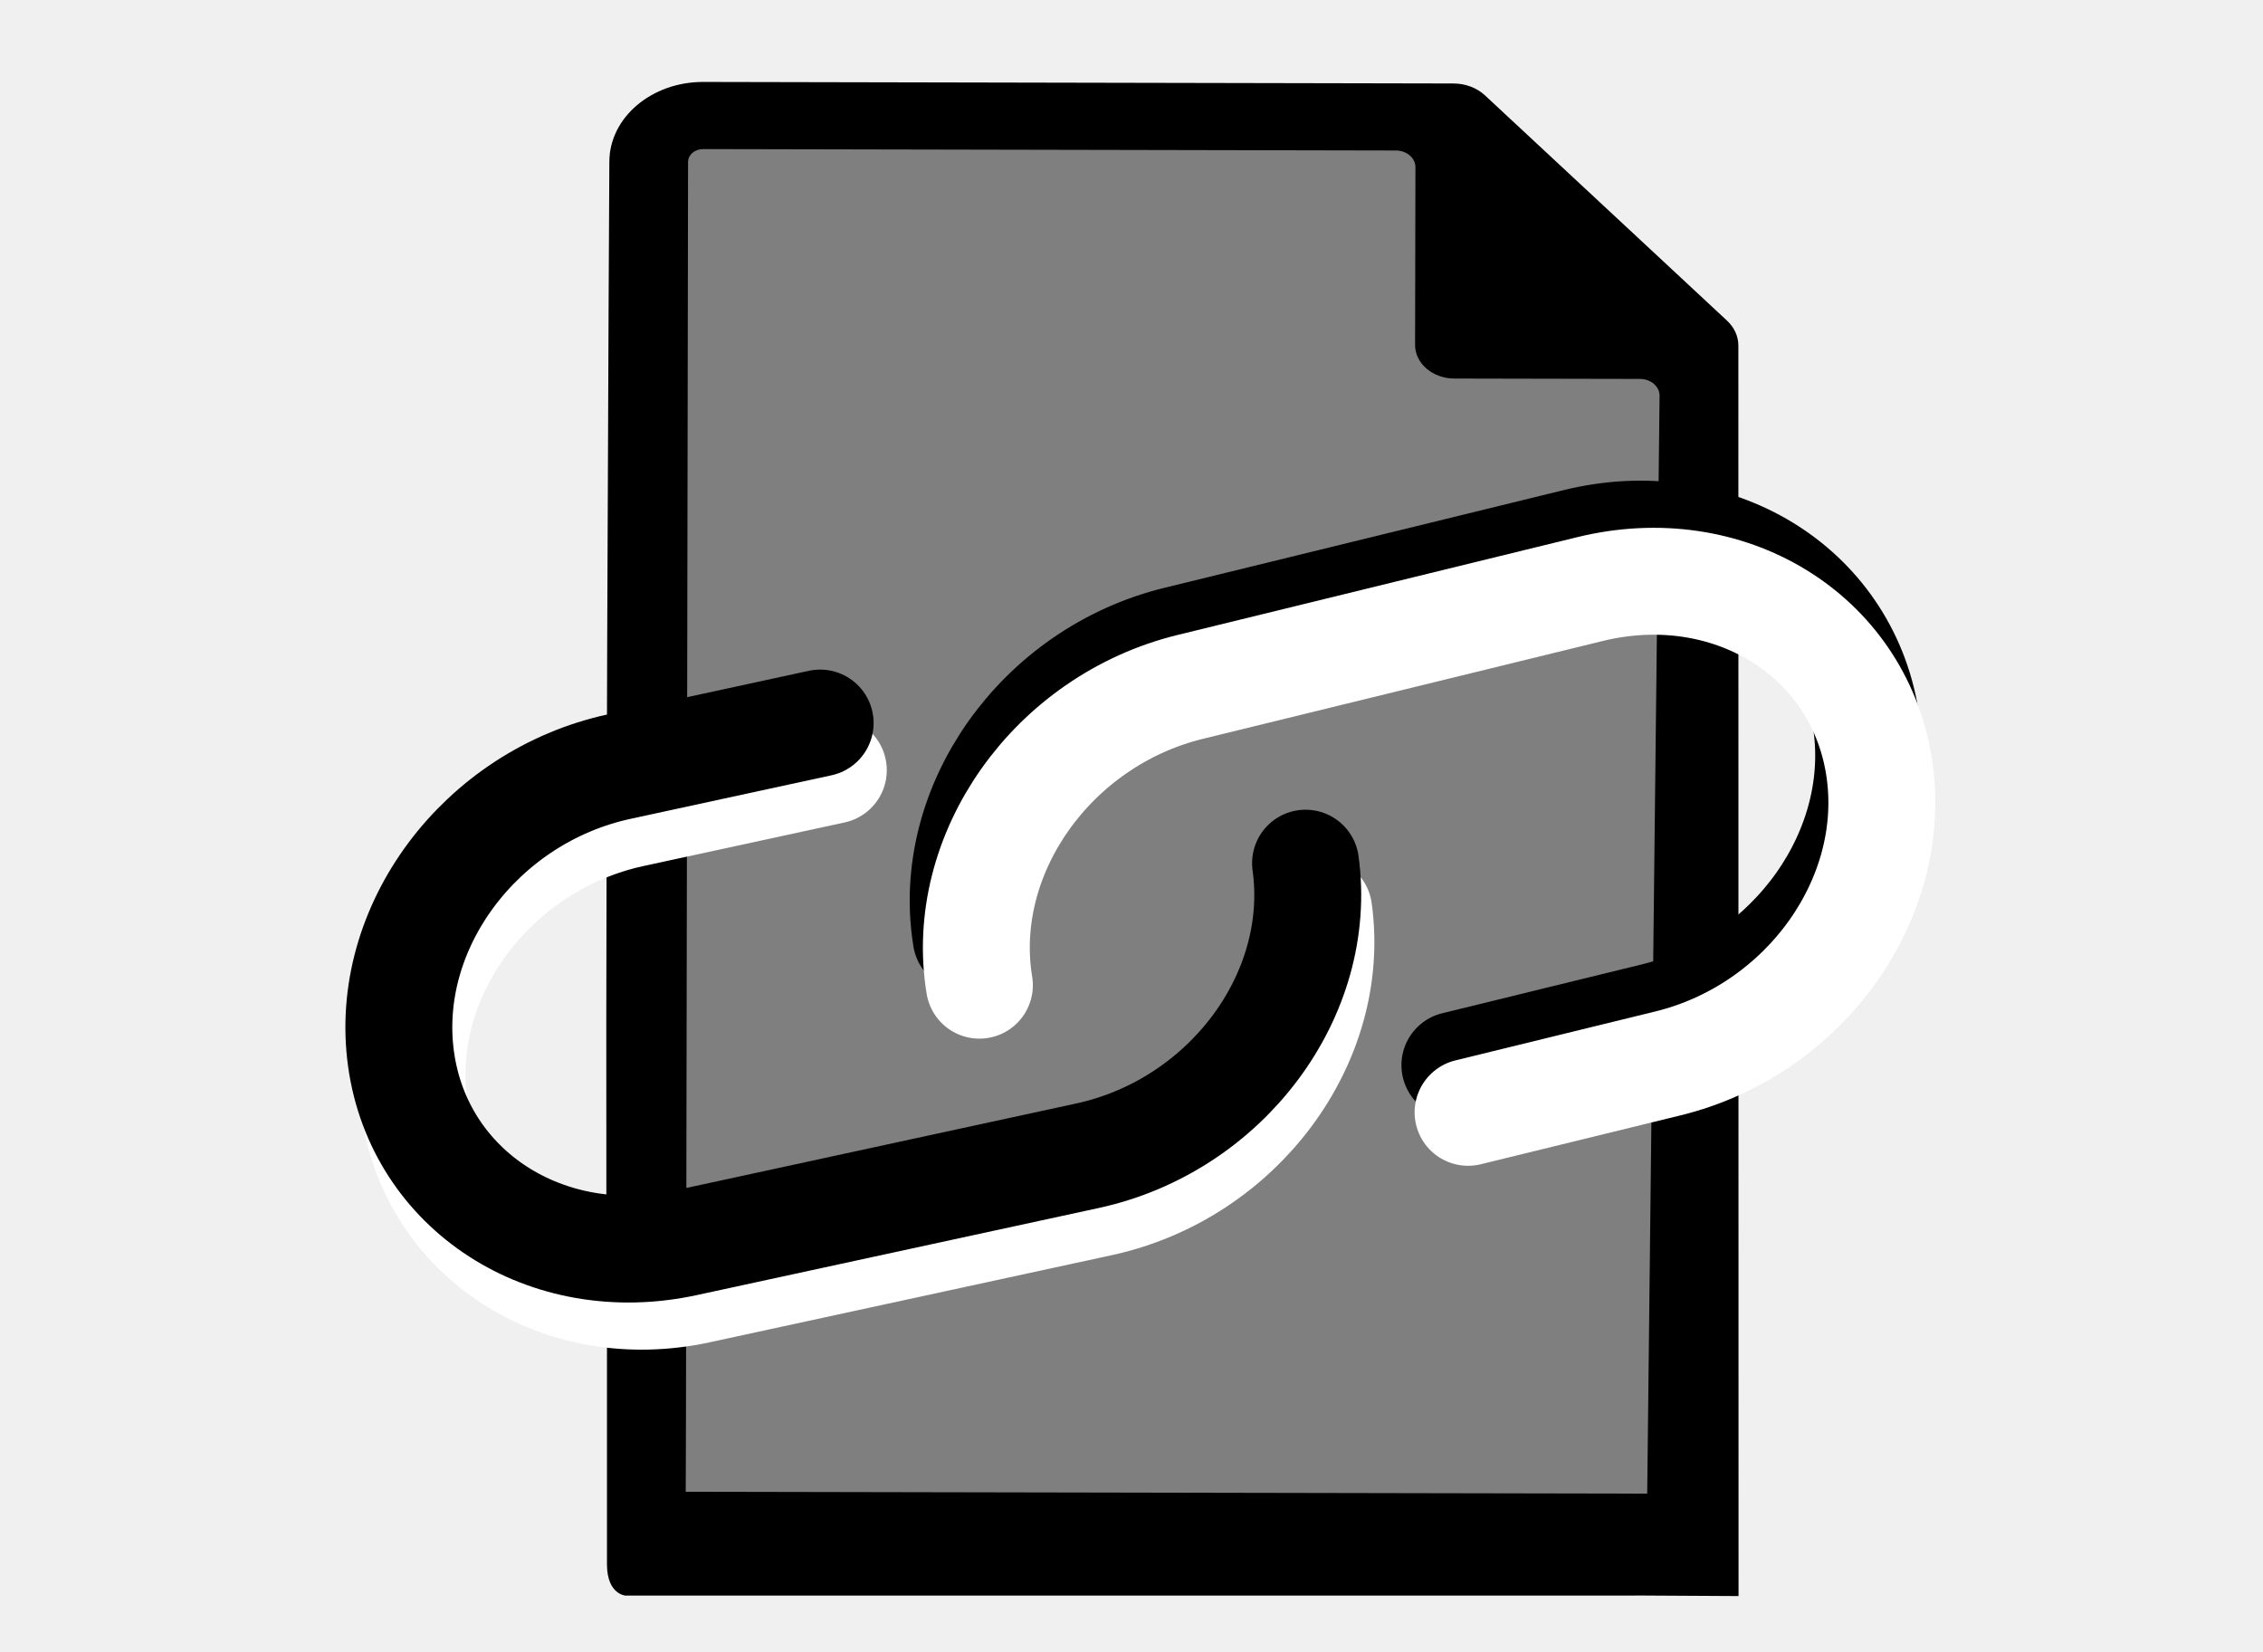
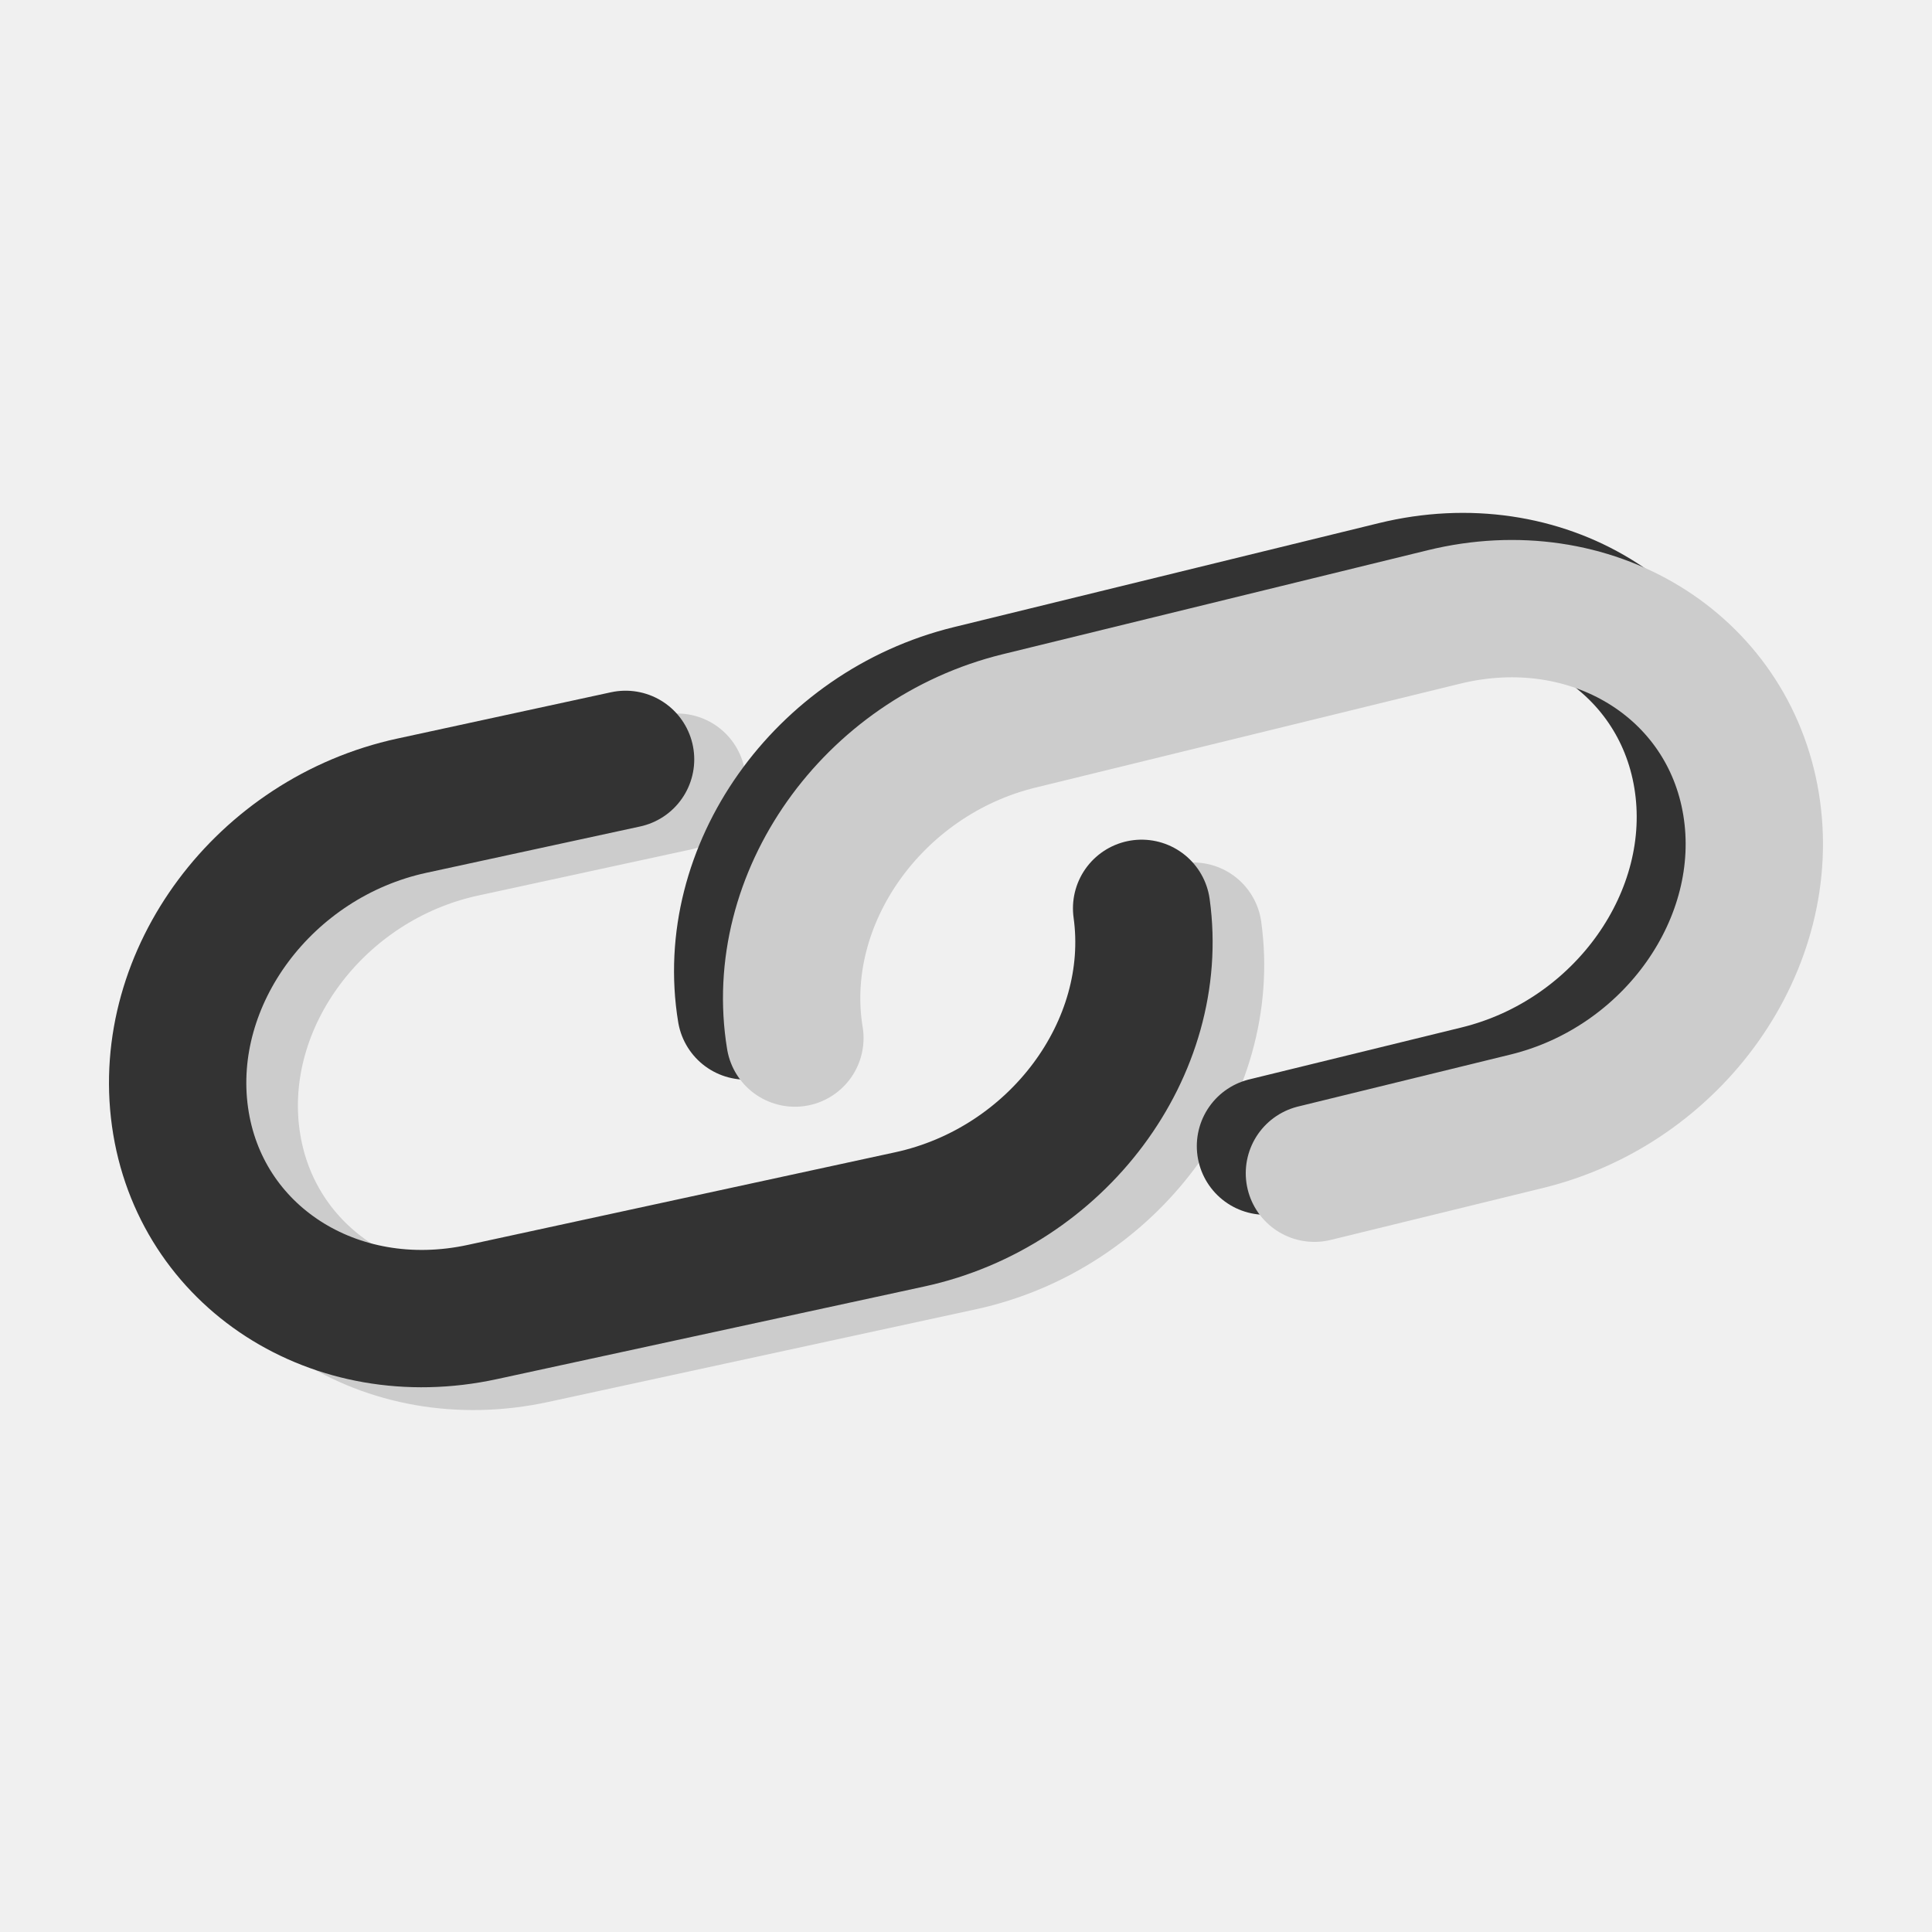
- <svg xmlns="http://www.w3.org/2000/svg" fill="#000000" version="1.1" id="Capa_1" width="1000" height="730" viewBox="0 0 633.971 462.799" xml:space="preserve">
+ <svg xmlns="http://www.w3.org/2000/svg" fill="#000000" version="1.1" id="Capa_1" width="800" height="800" viewBox="0 0 507.177 507.177" xml:space="preserve">
  <defs id="defs199" />
-   <path id="rect8138" style="fill:#7f7f7f;fill-opacity:1;stroke-width:1.02" d="M 190.305,38.811 397.947,37.129 480.01,95.735 473.83,420.722 192.082,419.852 Z" />
-   <path style="fill:#000000;fill-opacity:1;stroke-width:0.884" d="m 418.515,87.273 32.741,0.067 -32.679,-30.428 z" id="path1765" />
-   <path style="fill:#000000;fill-opacity:1;stroke-width:0.884" d="m 170.043,371.779 c -0.702,-81.62 0.665,-326.481 0.665,-326.481 0.025,-12.354 11.822,-22.37 26.289,-22.341 l 210.17,0.428 c 3.367,0.007 6.576,1.215 8.846,3.334 l 67.819,63.119 c 2.033,1.901 3.164,4.386 3.164,6.958 l 0.05,350.335 -25.91,-0.146 3.788,-336.145 c -0.003,-2.579 -2.445,-4.679 -5.472,-4.685 l -52.006,-0.106 c -6.087,-0.012 -11.028,-4.238 -11.017,-9.421 l 0.101,-49.782 c 0.005,-2.58 -2.445,-4.679 -5.472,-4.685 L 196.972,41.766 c -2.319,-0.005 -4.209,1.601 -4.213,3.577 l -0.623,372.572 269.906,0.523 -0.904,28.545 -285.93,0.013 c 0.001,-0.005 -5.095,-0.334 -5.166,-8.595 z" id="path7760" />
-   <path d="m 369.434,255.018 c 5.127,36.843 -22.23,73.54 -61.103,81.964 l -112.617,24.406 c -38.873,8.424 -74.542,-14.614 -79.67,-51.457 -5.127,-36.844 22.229,-73.539 61.102,-81.963 l 56.309,-12.203" stroke="#1c274c" stroke-width="12.819" stroke-linecap="round" id="path3009" style="fill:none;stroke:#ffffff;stroke-width:29.951;stroke-linejoin:miter;stroke-dasharray:none;stroke-opacity:1" />
-   <path d="m 365.742,241.812 c 5.127,36.843 -22.23,73.54 -61.103,81.964 l -112.617,24.406 c -38.873,8.424 -74.542,-14.614 -79.67,-51.457 -5.127,-36.844 22.229,-73.539 61.102,-81.963 l 56.309,-12.203" stroke="#1c274c" stroke-width="12.819" stroke-linecap="round" id="path3009-6" style="fill:none;stroke:#000000;stroke-width:29.951;stroke-linejoin:miter;stroke-dasharray:none;stroke-opacity:1" />
-   <path d="m 270.685,262.79 c -6.031,-36.694 20.415,-74.109 59.068,-83.567 l 111.98,-27.402 c 38.653,-9.459 74.877,12.62 80.908,49.315 6.031,36.695 -20.414,74.108 -59.068,83.567 l -55.99,13.702" stroke="#1c274c" stroke-width="12.819" stroke-linecap="round" id="path3009-7-6" style="fill:none;stroke:#000000;stroke-width:29.951;stroke-linejoin:miter;stroke-dasharray:none;stroke-opacity:1" />
-   <path d="m 274.377,275.997 c -6.031,-36.694 20.415,-74.109 59.068,-83.567 l 111.98,-27.402 c 38.653,-9.459 74.877,12.62 80.908,49.315 6.031,36.695 -20.414,74.108 -59.068,83.567 l -55.99,13.702" stroke="#1c274c" stroke-width="12.819" stroke-linecap="round" id="path3009-7" style="fill:none;stroke:#ffffff;stroke-width:29.951;stroke-linejoin:miter;stroke-dasharray:none;stroke-opacity:1" />
+   <path d="m 313.232,244.435 c 5.108,36.705 -22.146,73.264 -60.874,81.657 L 140.163,350.406 C 101.436,358.799 65.901,335.848 60.793,299.142 55.684,262.437 82.939,225.879 121.666,217.486 l 56.098,-12.158" stroke="#1c274c" stroke-width="12.819" stroke-linecap="round" id="path3009" style="fill:none;stroke:#cccccc;stroke-width:36.052;stroke-linejoin:miter;stroke-dasharray:none;stroke-opacity:1" />
+   <path d="m 195.82,265.397 c -6.008,-36.556 20.338,-73.831 58.846,-83.254 l 111.56,-27.3 c 38.508,-9.423 74.596,12.573 80.605,49.13 6.009,36.557 -20.338,73.83 -58.846,83.253 l -55.78,13.65" stroke="#1c274c" stroke-width="12.819" stroke-linecap="round" id="path3009-7-6" style="fill:none;stroke:#333333;stroke-width:36.052;stroke-linejoin:miter;stroke-dasharray:none;stroke-opacity:1" />
+   <path d="m 299.691,238.451 c 5.108,36.705 -22.146,73.264 -60.874,81.657 l -112.195,24.314 c -38.727,8.393 -74.263,-14.559 -79.371,-51.264 -5.108,-36.705 22.146,-73.263 60.873,-81.656 l 56.098,-12.158" stroke="#1c274c" stroke-width="12.819" stroke-linecap="round" id="path3009-6" style="fill:none;stroke:#333333;stroke-width:36.052;stroke-linejoin:miter;stroke-dasharray:none;stroke-opacity:1" />
+   <path d="m 208.669,272.508 c -6.008,-36.556 20.338,-73.831 58.846,-83.254 l 111.56,-27.3 c 38.508,-9.423 74.596,12.573 80.605,49.13 6.009,36.557 -20.338,73.83 -58.846,83.253 l -55.78,13.65" stroke="#1c274c" stroke-width="12.819" stroke-linecap="round" id="path3009-7" style="fill:none;stroke:#cccccc;stroke-width:36.052;stroke-linejoin:miter;stroke-dasharray:none;stroke-opacity:1" />
</svg>
